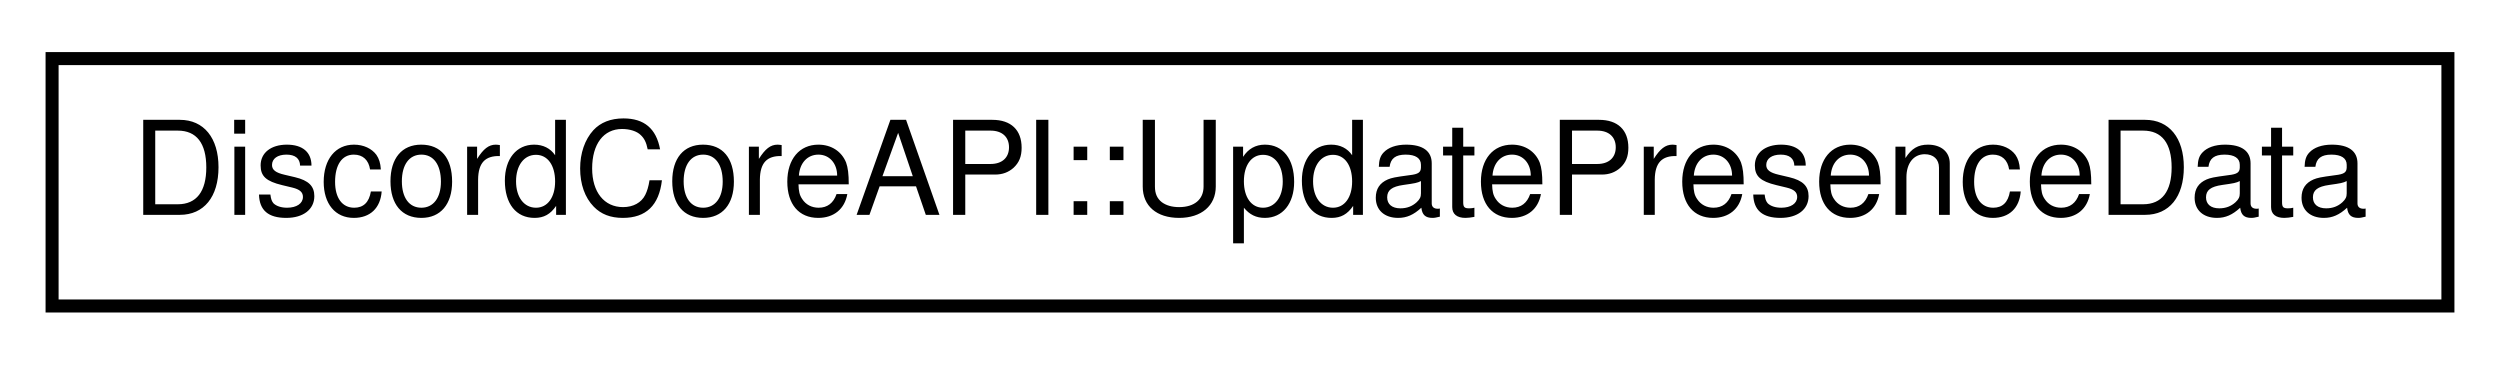
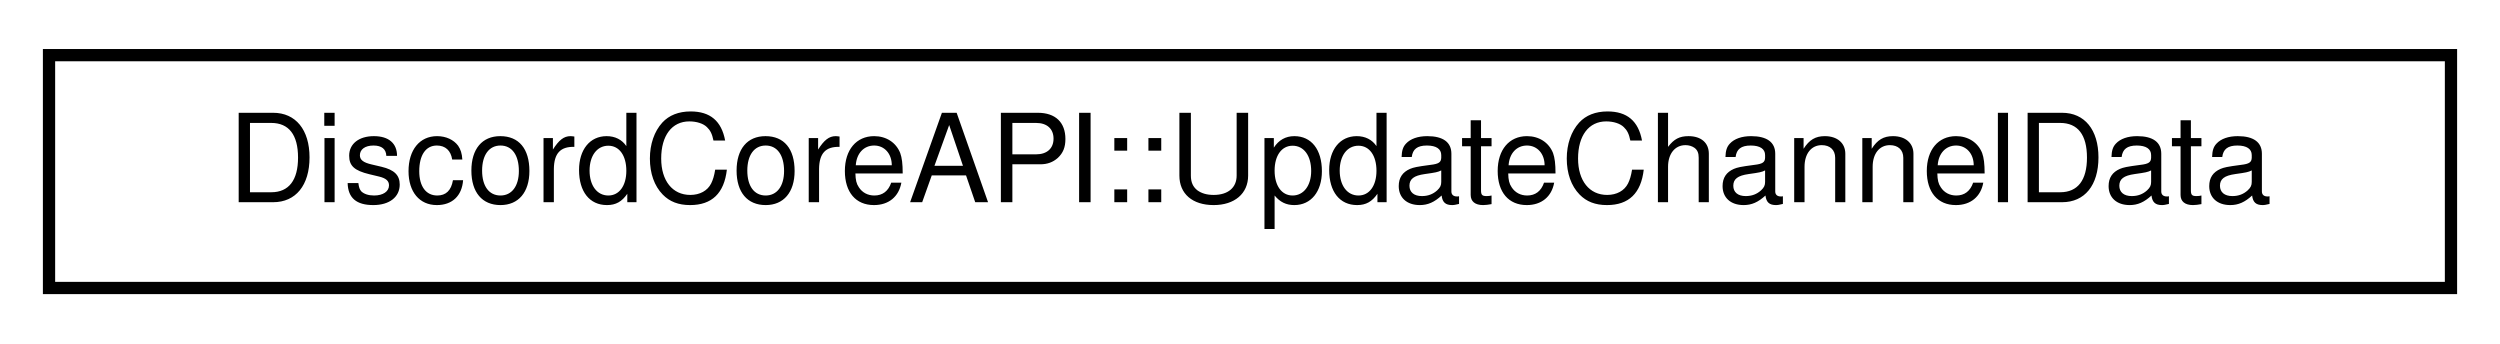
- <svg xmlns="http://www.w3.org/2000/svg" xmlns:xlink="http://www.w3.org/1999/xlink" width="192pt" height="28pt" viewBox="0.00 0.00 192.00 28.00">
+ <svg xmlns="http://www.w3.org/2000/svg" xmlns:xlink="http://www.w3.org/1999/xlink" width="204pt" height="28pt" viewBox="0.00 0.00 204.00 28.00">
  <g id="graph0" class="graph" transform="scale(1 1) rotate(0) translate(4 24)">
    <g id="node1" class="node">
      <g id="a_node1">
-         <a xlink:href="db/d72/a03549.html" target="_top" xlink:title="For updating a User's presence.">
-           <polygon fill="none" stroke="black" points="0,-0.5 0,-19.5 184,-19.5 184,-0.5 0,-0.5" />
-           <text text-anchor="middle" x="92" y="-7.5" font-family="Helvetica,sans-Serif" font-size="10.00">DiscordCoreAPI::UpdatePresenceData</text>
+         <a xlink:href="da/d18/a02421.html" target="_top" xlink:title="For updating/modifying a given Channel's properties.">
+           <polygon fill="none" stroke="black" points="0,-0.5 0,-19.5 196,-19.5 196,-0.5 0,-0.5" />
+           <text text-anchor="middle" x="98" y="-7.5" font-family="Helvetica,sans-Serif" font-size="10.00">DiscordCoreAPI::UpdateChannelData</text>
        </a>
      </g>
    </g>
  </g>
</svg>
